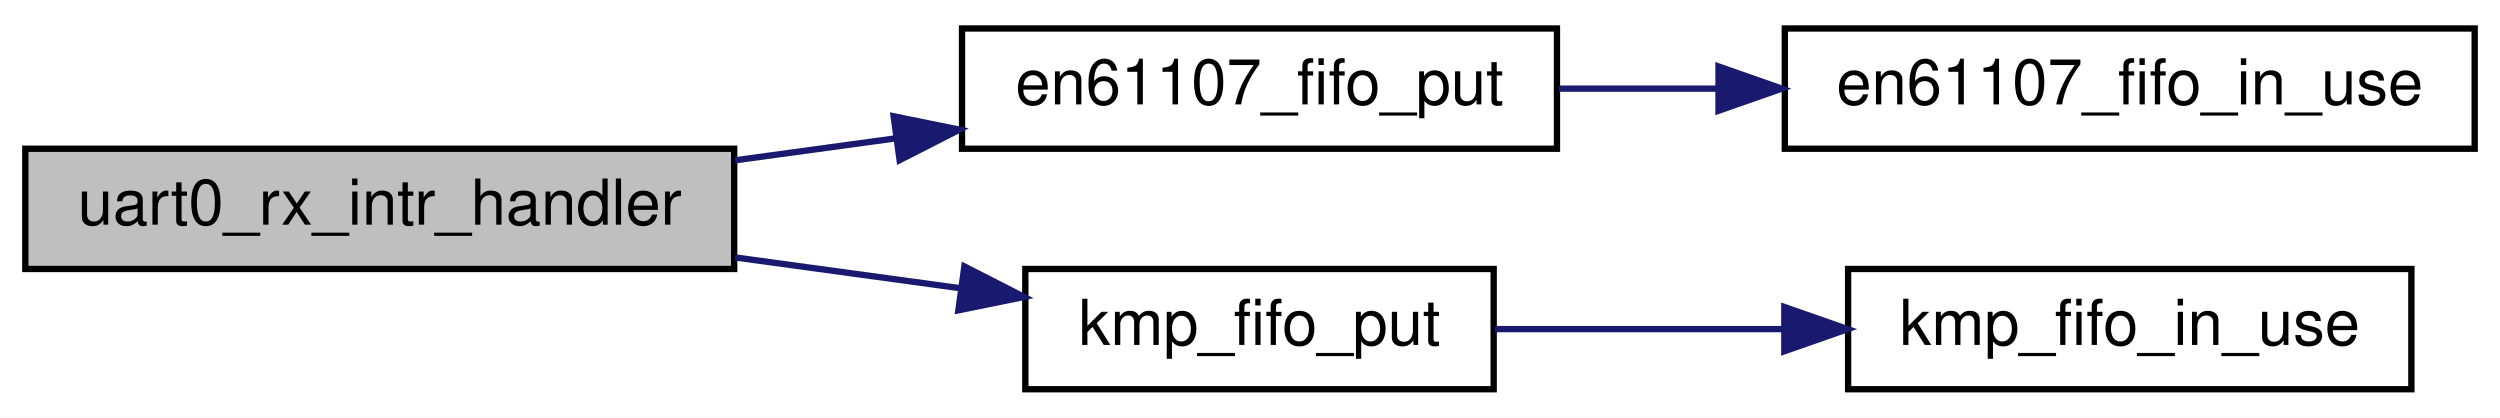
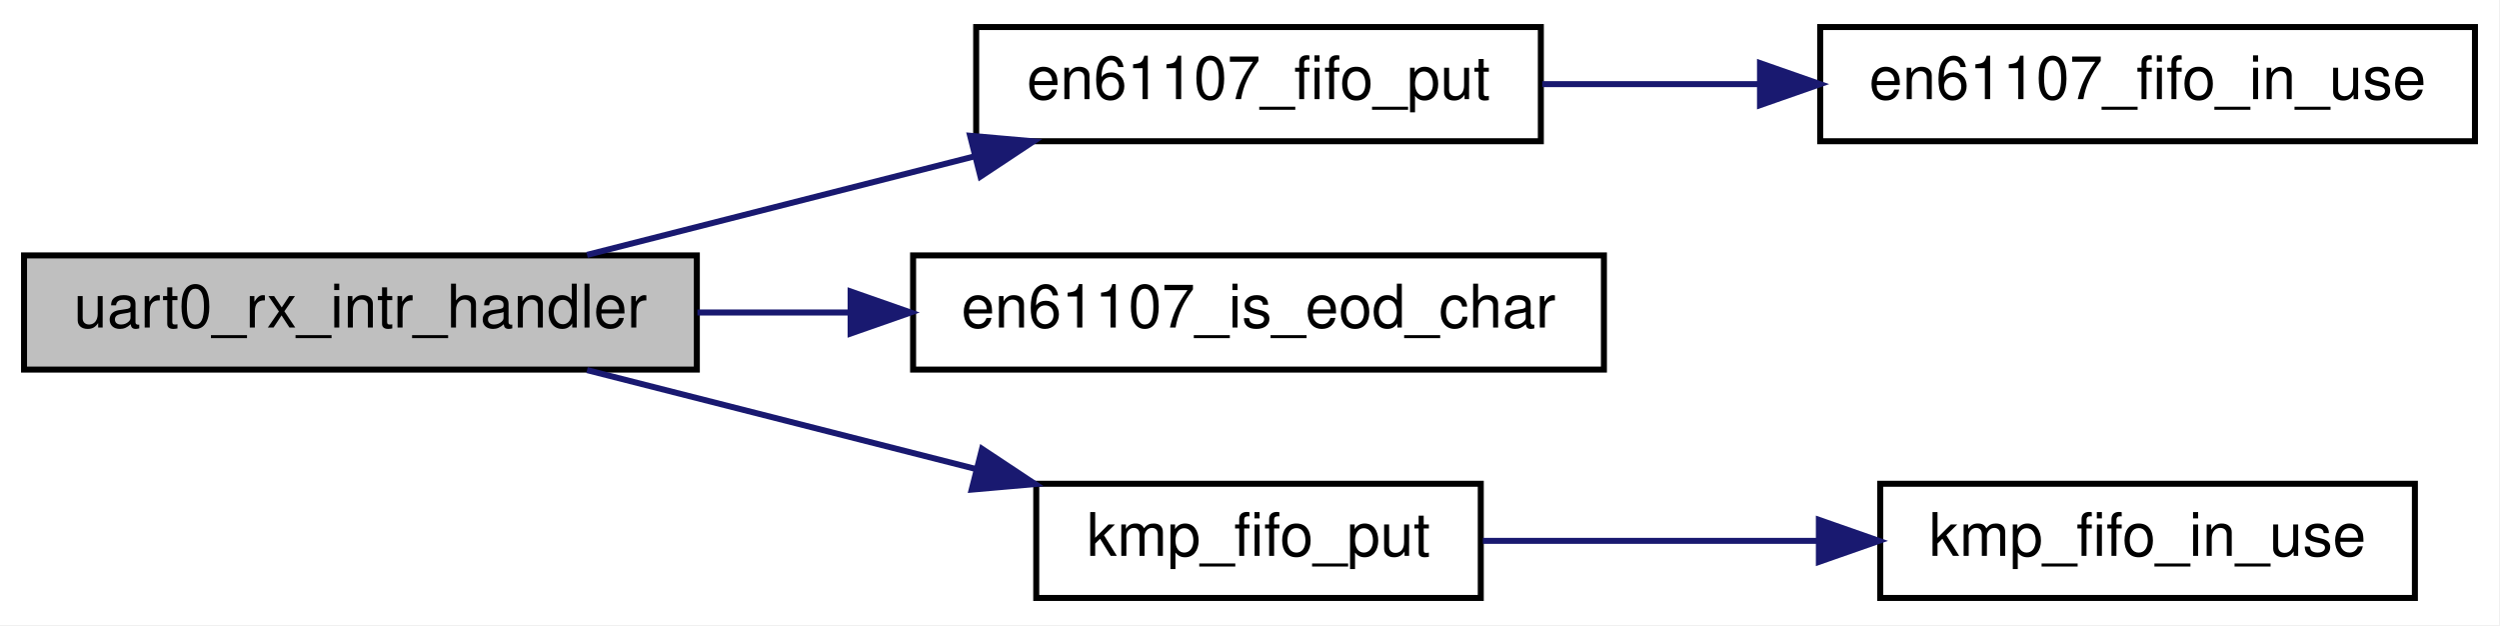
- <svg xmlns="http://www.w3.org/2000/svg" xmlns:xlink="http://www.w3.org/1999/xlink" width="395pt" height="66pt" viewBox="0.00 0.00 395.00 66.00">
-   <g id="graph0" class="graph" transform="scale(1 1) rotate(0) translate(4 62)">
-     <polygon fill="#ffffff" stroke="transparent" points="-4,4 -4,-62 391,-62 391,4 -4,4" />
+ <svg xmlns="http://www.w3.org/2000/svg" xmlns:xlink="http://www.w3.org/1999/xlink" width="416pt" height="104pt" viewBox="0.00 0.00 416.00 104.00">
+   <g id="graph0" class="graph" transform="scale(1 1) rotate(0) translate(4 100)">
+     <polygon fill="#ffffff" stroke="transparent" points="-4,4 -4,-100 412,-100 412,4 -4,4" />
    <g id="node1" class="node">
-       <polygon fill="#bfbfbf" stroke="#000000" points="0,-19.5 0,-38.5 112,-38.5 112,-19.5 0,-19.5" />
-       <text text-anchor="middle" x="56" y="-26.5" font-family="Helvetica,sans-Serif" font-size="10.00" fill="#000000">uart0_rx_intr_handler</text>
+       <polygon fill="#bfbfbf" stroke="#000000" points="0,-38.5 0,-57.5 112,-57.5 112,-38.5 0,-38.5" />
+       <text text-anchor="middle" x="56" y="-45.5" font-family="Helvetica,sans-Serif" font-size="10.00" fill="#000000">uart0_rx_intr_handler</text>
    </g>
    <g id="node2" class="node">
      <g id="a_node2">
-         <a xlink:href="en61107__request_8c.html#ae20bf12760f56ac48afdd0c7952d168b" target="_top" xlink:title="en61107_fifo_put">
-           <polygon fill="#ffffff" stroke="#000000" points="148,-38.5 148,-57.5 242,-57.5 242,-38.5 148,-38.5" />
-           <text text-anchor="middle" x="195" y="-45.5" font-family="Helvetica,sans-Serif" font-size="10.00" fill="#000000">en61107_fifo_put</text>
+         <a xlink:href="$en61107__request_8c.html#ad614196da23286f90ffe16126e2b254e" xlink:title="en61107_fifo_put">
+           <polygon fill="#ffffff" stroke="#000000" points="158.5,-76.5 158.5,-95.5 252.5,-95.5 252.5,-76.5 158.5,-76.5" />
+           <text text-anchor="middle" x="205.5" y="-83.5" font-family="Helvetica,sans-Serif" font-size="10.00" fill="#000000">en61107_fifo_put</text>
        </a>
      </g>
    </g>
    <g id="edge1" class="edge">
-       <path fill="none" stroke="#191970" d="M112.136,-36.673C120.492,-37.816 129.117,-38.994 137.501,-40.14" />
-       <polygon fill="#191970" stroke="#191970" points="137.192,-43.631 147.574,-41.517 138.14,-36.695 137.192,-43.631" />
+       <path fill="none" stroke="#191970" d="M93.725,-57.589C113.276,-62.558 137.347,-68.677 158.137,-73.961" />
+       <polygon fill="#191970" stroke="#191970" points="157.492,-77.409 168.046,-76.48 159.217,-70.624 157.492,-77.409" />
    </g>
    <g id="node4" class="node">
      <g id="a_node4">
-         <a xlink:href="kmp__request_8c.html#a3a189e5f8a1ffa68dacbe1a0e7080c65" target="_top" xlink:title="kmp_fifo_put">
-           <polygon fill="#ffffff" stroke="#000000" points="158,-0.5 158,-19.5 232,-19.5 232,-0.5 158,-0.5" />
-           <text text-anchor="middle" x="195" y="-7.5" font-family="Helvetica,sans-Serif" font-size="10.00" fill="#000000">kmp_fifo_put</text>
+         <a xlink:href="$en61107__request_8c.html#a55f8feefc9d9579a91b4303e5f9950f2" xlink:title="en61107_is_eod_char">
+           <polygon fill="#ffffff" stroke="#000000" points="148,-38.5 148,-57.5 263,-57.5 263,-38.5 148,-38.5" />
+           <text text-anchor="middle" x="205.5" y="-45.5" font-family="Helvetica,sans-Serif" font-size="10.00" fill="#000000">en61107_is_eod_char</text>
        </a>
      </g>
    </g>
    <g id="edge3" class="edge">
-       <path fill="none" stroke="#191970" d="M112.136,-21.327C123.904,-19.718 136.204,-18.037 147.615,-16.477" />
-       <polygon fill="#191970" stroke="#191970" points="148.371,-19.906 157.805,-15.084 147.423,-12.971 148.371,-19.906" />
+       <path fill="none" stroke="#191970" d="M112.094,-48C120.34,-48 128.91,-48 137.367,-48" />
+       <polygon fill="#191970" stroke="#191970" points="137.596,-51.5 147.596,-48 137.596,-44.5 137.596,-51.5" />
+     </g>
+     <g id="node5" class="node">
+       <g id="a_node5">
+         <a xlink:href="$kmp__request_8c.html#a3a189e5f8a1ffa68dacbe1a0e7080c65" xlink:title="kmp_fifo_put">
+           <polygon fill="#ffffff" stroke="#000000" points="168.5,-0.5 168.5,-19.5 242.5,-19.5 242.5,-0.5 168.5,-0.5" />
+           <text text-anchor="middle" x="205.5" y="-7.5" font-family="Helvetica,sans-Serif" font-size="10.00" fill="#000000">kmp_fifo_put</text>
+         </a>
+       </g>
+     </g>
+     <g id="edge4" class="edge">
+       <path fill="none" stroke="#191970" d="M93.725,-38.411C113.35,-33.423 137.53,-27.277 158.374,-21.978" />
+       <polygon fill="#191970" stroke="#191970" points="159.475,-25.31 168.305,-19.454 157.751,-18.526 159.475,-25.31" />
    </g>
    <g id="node3" class="node">
      <g id="a_node3">
-         <a xlink:href="en61107__request_8c.html#a9984f86f367d70ca77edce2accd01c64" target="_top" xlink:title="en61107_fifo_in_use">
-           <polygon fill="#ffffff" stroke="#000000" points="278,-38.5 278,-57.5 387,-57.5 387,-38.5 278,-38.5" />
-           <text text-anchor="middle" x="332.5" y="-45.5" font-family="Helvetica,sans-Serif" font-size="10.00" fill="#000000">en61107_fifo_in_use</text>
+         <a xlink:href="$en61107__request_8c.html#a9984f86f367d70ca77edce2accd01c64" xlink:title="en61107_fifo_in_use">
+           <polygon fill="#ffffff" stroke="#000000" points="299,-76.5 299,-95.5 408,-95.5 408,-76.5 299,-76.5" />
+           <text text-anchor="middle" x="353.5" y="-83.5" font-family="Helvetica,sans-Serif" font-size="10.00" fill="#000000">en61107_fifo_in_use</text>
        </a>
      </g>
    </g>
    <g id="edge2" class="edge">
-       <path fill="none" stroke="#191970" d="M242.32,-48C250.383,-48 258.883,-48 267.312,-48" />
-       <polygon fill="#191970" stroke="#191970" points="267.523,-51.5 277.523,-48 267.523,-44.5 267.523,-51.5" />
+       <path fill="none" stroke="#191970" d="M252.735,-86C264.235,-86 276.731,-86 288.884,-86" />
+       <polygon fill="#191970" stroke="#191970" points="288.983,-89.5 298.983,-86 288.983,-82.5 288.983,-89.5" />
    </g>
-     <g id="node5" class="node">
-       <g id="a_node5">
-         <a xlink:href="kmp__request_8c.html#a50794131d44d1f5c42484104202be6df" target="_top" xlink:title="kmp_fifo_in_use">
-           <polygon fill="#ffffff" stroke="#000000" points="288,-0.5 288,-19.5 377,-19.5 377,-0.5 288,-0.5" />
-           <text text-anchor="middle" x="332.5" y="-7.5" font-family="Helvetica,sans-Serif" font-size="10.00" fill="#000000">kmp_fifo_in_use</text>
+     <g id="node6" class="node">
+       <g id="a_node6">
+         <a xlink:href="$kmp__request_8c.html#a50794131d44d1f5c42484104202be6df" xlink:title="kmp_fifo_in_use">
+           <polygon fill="#ffffff" stroke="#000000" points="309,-0.5 309,-19.5 398,-19.5 398,-0.5 309,-0.5" />
+           <text text-anchor="middle" x="353.5" y="-7.5" font-family="Helvetica,sans-Serif" font-size="10.00" fill="#000000">kmp_fifo_in_use</text>
        </a>
      </g>
    </g>
-     <g id="edge4" class="edge">
-       <path fill="none" stroke="#191970" d="M232.209,-10C246.168,-10 262.34,-10 277.569,-10" />
-       <polygon fill="#191970" stroke="#191970" points="277.923,-13.5 287.923,-10 277.923,-6.5 277.923,-13.5" />
+     <g id="edge5" class="edge">
+       <path fill="none" stroke="#191970" d="M242.847,-10C259.754,-10 280.076,-10 298.665,-10" />
+       <polygon fill="#191970" stroke="#191970" points="298.781,-13.5 308.781,-10 298.781,-6.5 298.781,-13.5" />
    </g>
  </g>
</svg>
